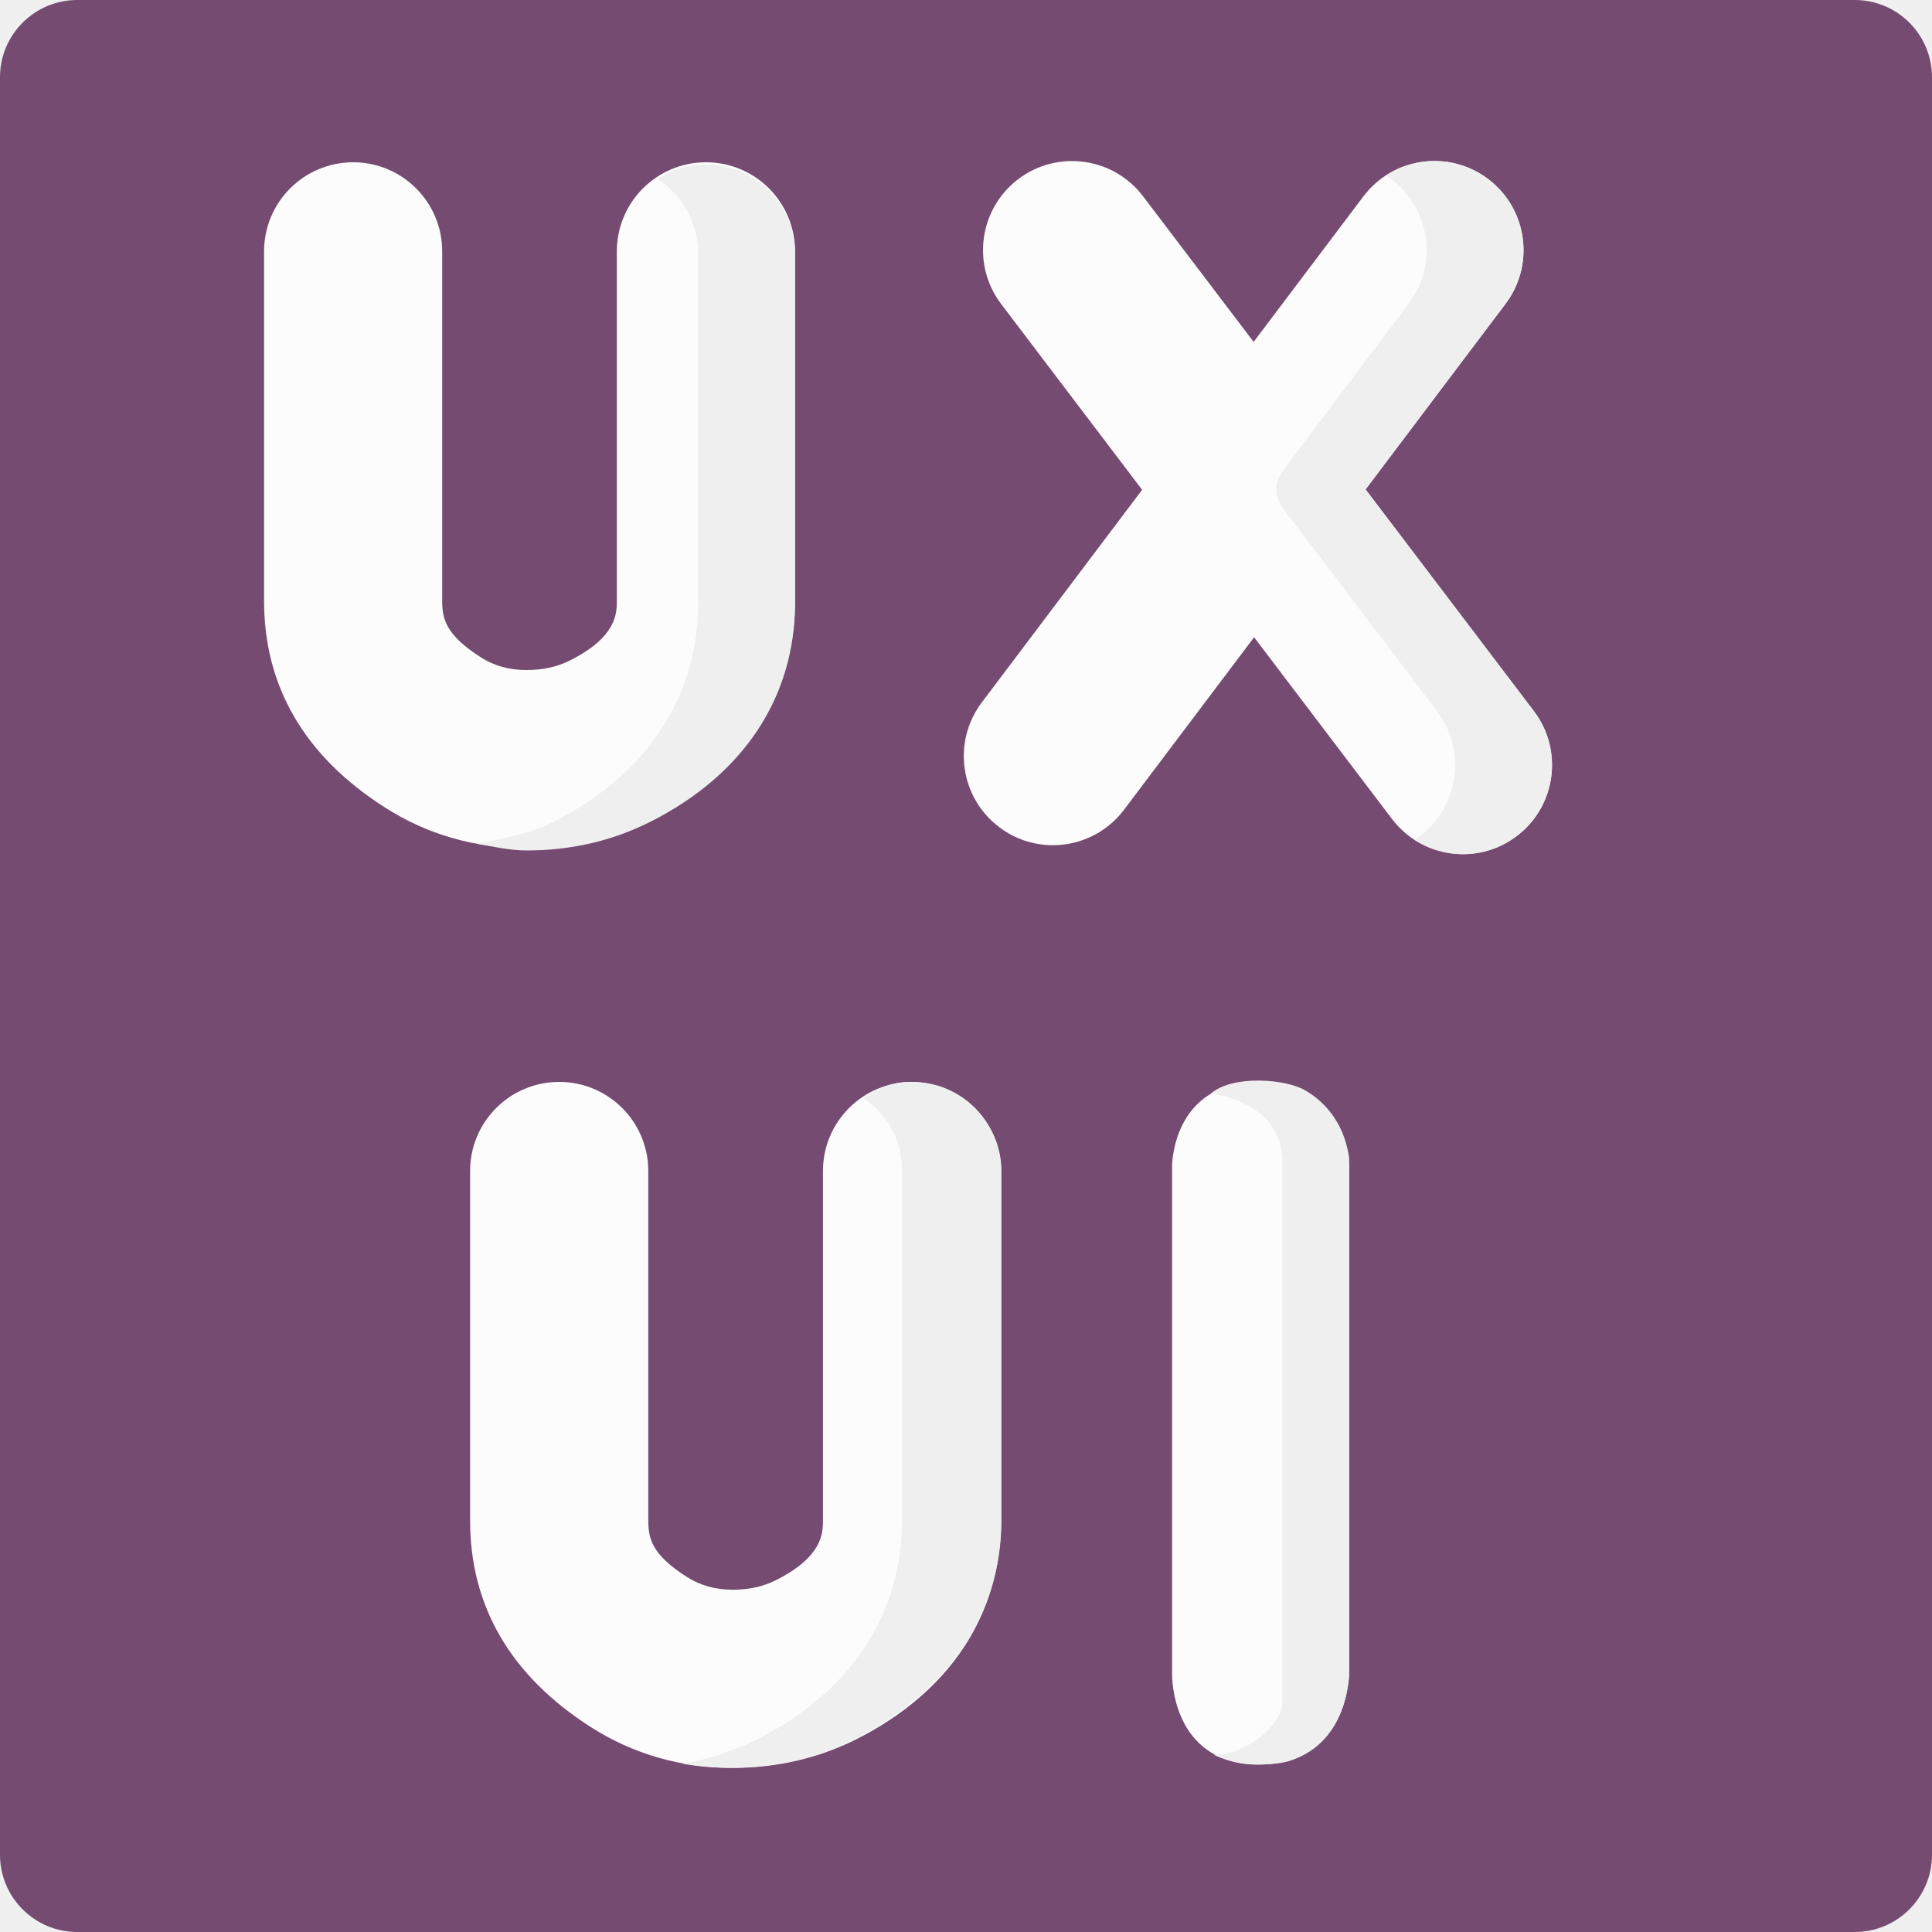
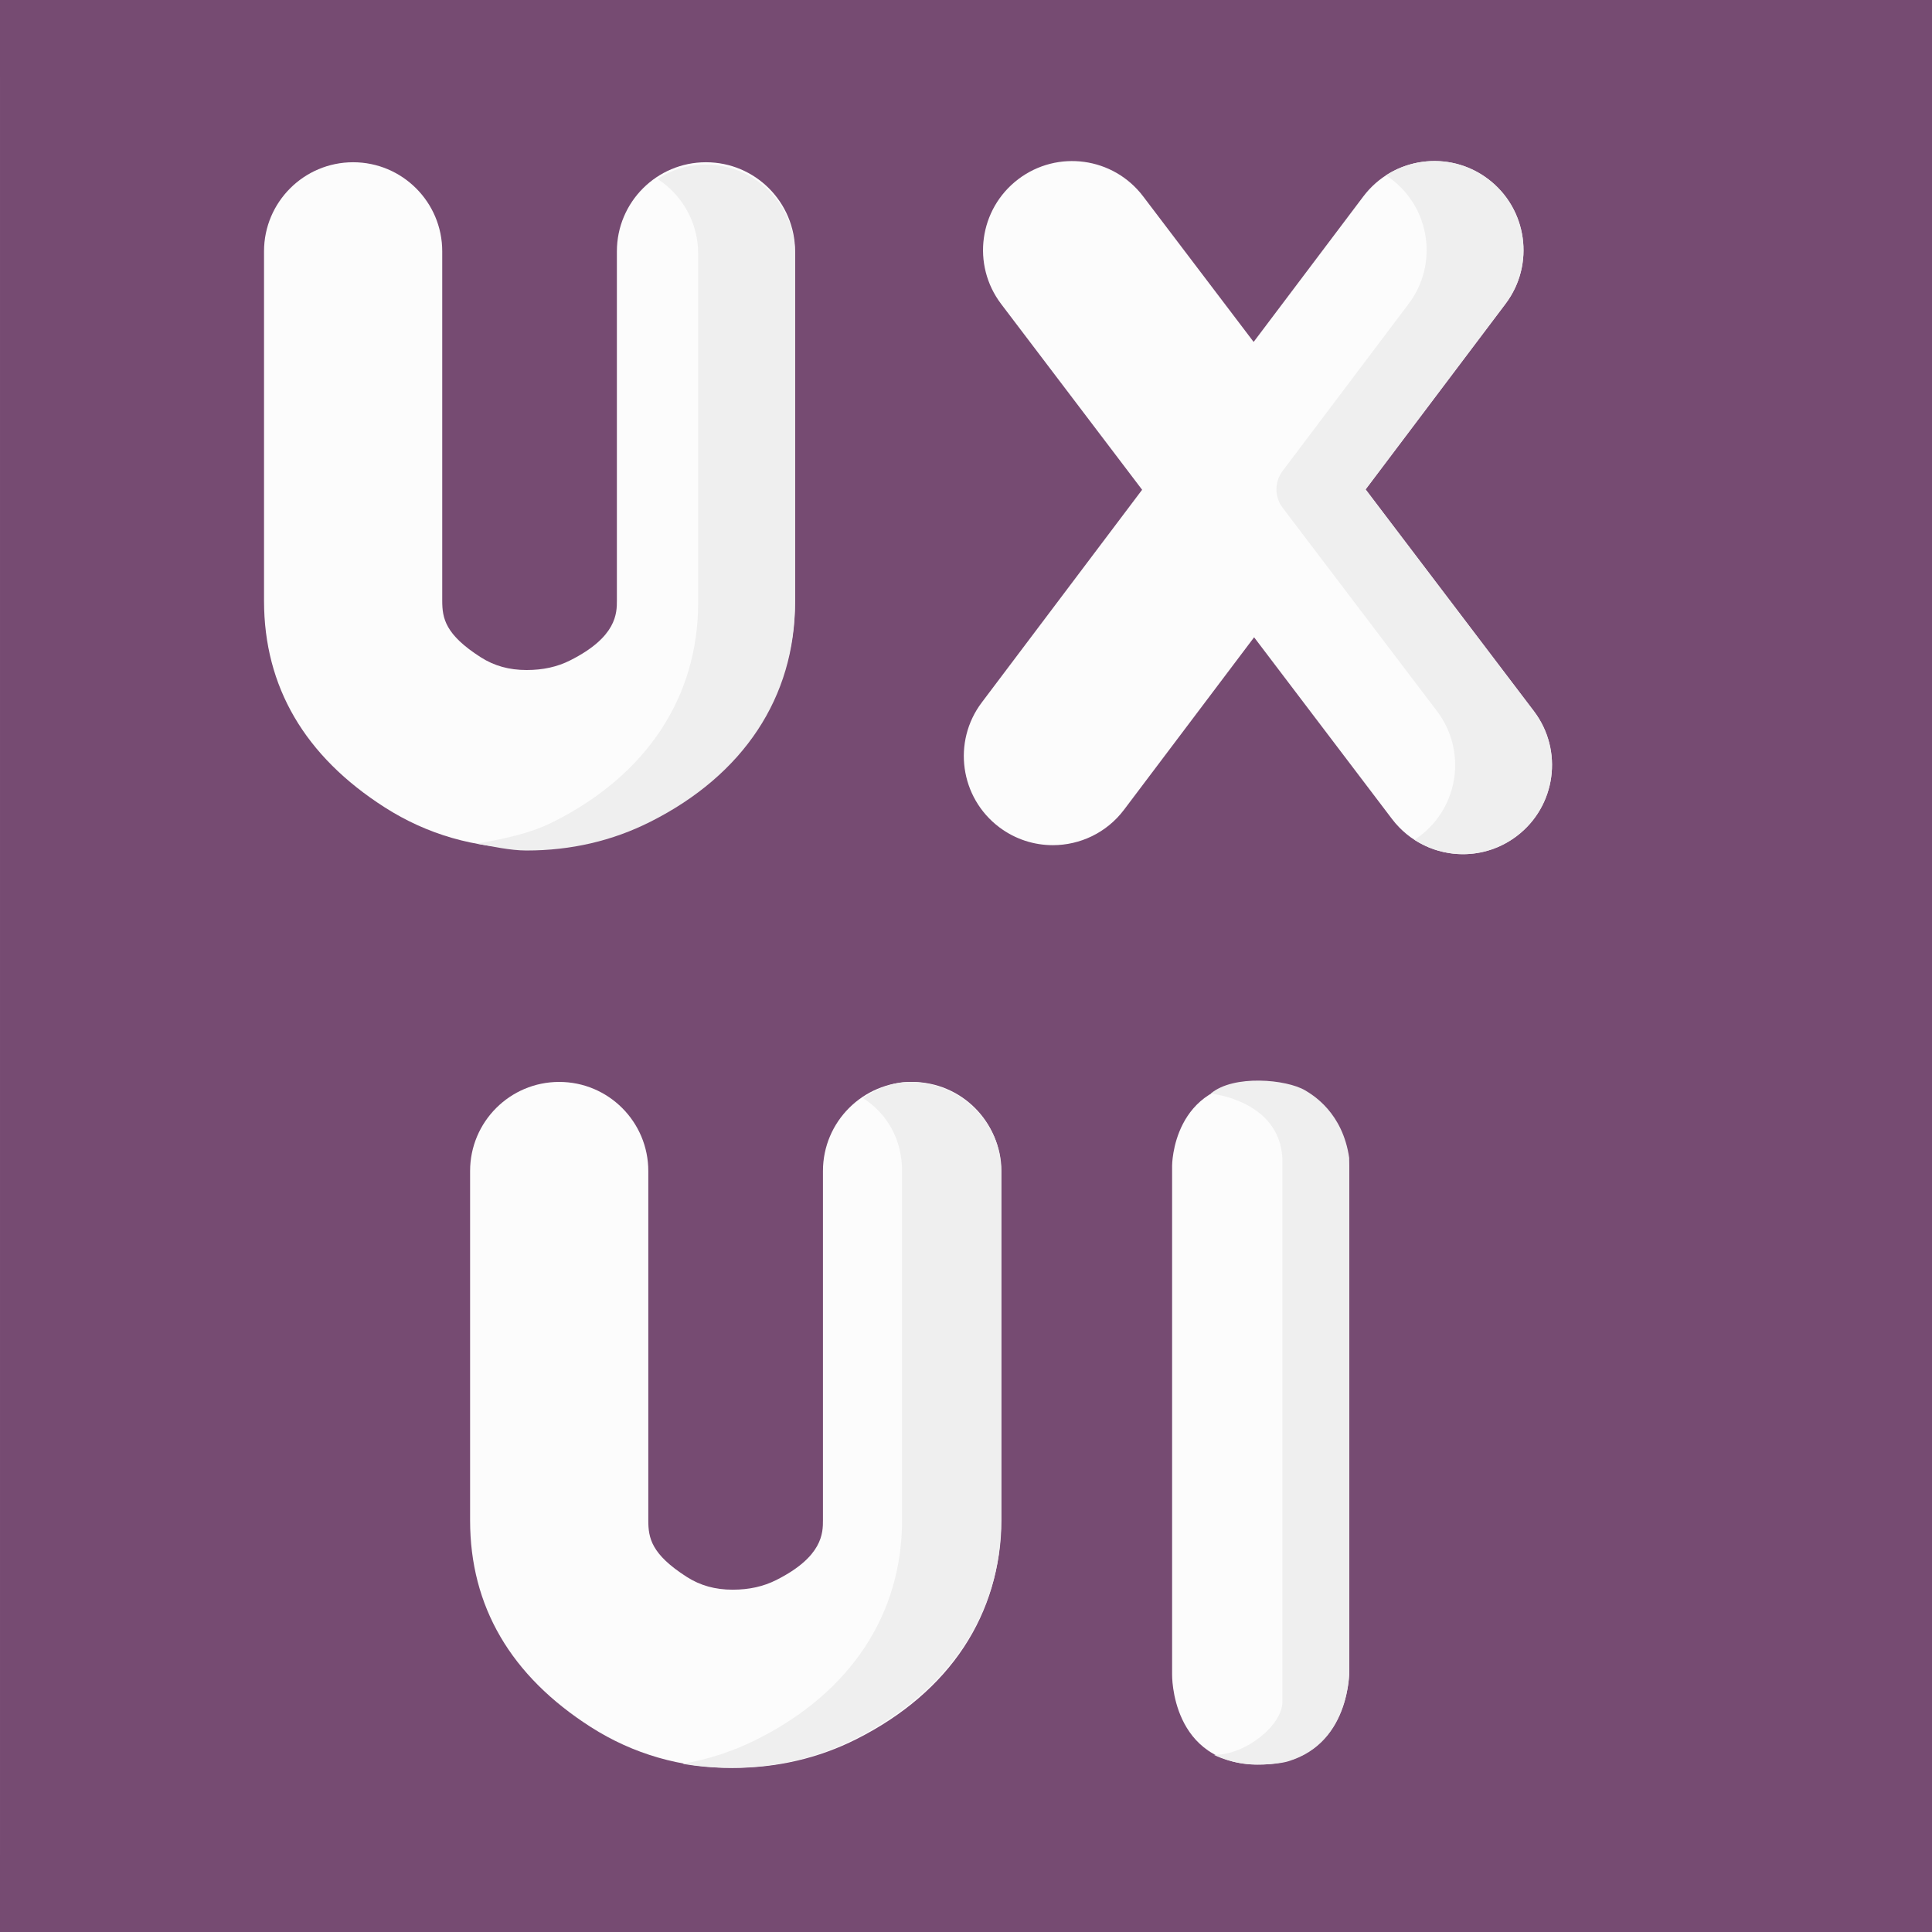
- <svg xmlns="http://www.w3.org/2000/svg" width="25" height="25" viewBox="0 0 25 25" fill="none">
-   <rect width="25" height="25" rx="1" fill="#764B72" />
-   <path d="M15.167 15.083V21.667C15.167 21.667 15.144 22.833 16.292 22.833C17.44 22.833 17.458 21.667 17.458 21.667V15.083C17.458 15.083 17.417 14 16.292 14C15.167 14 15.167 15.083 15.167 15.083Z" fill="#FCFCFC" />
-   <path d="M17.458 14.983V16.233V18.75V21.583C17.458 21.583 17.5 22.542 16.667 22.792C16.667 22.792 16.545 22.833 16.25 22.833C15.955 22.833 15.708 22.708 15.708 22.708C16.13 22.708 16.594 22.316 16.594 22.024C16.594 21.733 16.594 20.495 16.594 19.275V17.4V14.984C16.552 14.234 15.667 14.151 15.667 14.151C15.962 13.901 16.648 13.966 16.889 14.109C16.993 14.171 17.374 14.399 17.458 14.983Z" fill="#EFEFEF" />
-   <path d="M11.802 14C11.165 14 10.649 14.516 10.649 15.153V19.669C10.649 19.834 10.649 20.141 10.045 20.445C9.878 20.53 9.693 20.571 9.482 20.571C9.481 20.571 9.48 20.571 9.48 20.571C9.255 20.57 9.061 20.516 8.887 20.405C8.426 20.111 8.389 19.9 8.389 19.674V15.153C8.389 14.516 7.873 14 7.236 14C6.599 14 6.083 14.516 6.083 15.153V19.674C6.083 20.786 6.609 21.686 7.646 22.349C8.193 22.698 8.809 22.875 9.477 22.876H9.482C10.054 22.876 10.592 22.751 11.082 22.505C12.29 21.897 12.955 20.89 12.955 19.669V15.153C12.954 14.516 12.438 14 11.802 14Z" fill="#FCFCFC" />
-   <path d="M12.958 15.153V17.417V19.667C12.958 20.887 12.262 21.897 11.054 22.505C10.565 22.751 10.026 22.876 9.454 22.876H9.448C9.238 22.875 9.033 22.858 8.833 22.823C9.172 22.765 9.496 22.658 9.8 22.505C11.008 21.897 11.672 20.89 11.672 19.669V15.153C11.672 14.747 11.483 14.414 11.167 14.208C11.347 14.091 11.542 14 11.774 14C12.41 14 12.958 14.516 12.958 15.153Z" fill="#EFEFEF" />
-   <path d="M9.135 2.1C8.498 2.1 7.982 2.616 7.982 3.253V7.769C7.982 7.934 7.982 8.241 7.378 8.545C7.211 8.629 7.027 8.67 6.815 8.67C6.814 8.67 6.814 8.67 6.813 8.67C6.588 8.67 6.394 8.616 6.221 8.505C5.76 8.211 5.722 8 5.722 7.774V3.253C5.722 2.616 5.206 2.1 4.57 2.1C3.933 2.1 3.417 2.616 3.417 3.253V7.774C3.417 8.886 3.943 9.786 4.98 10.448C5.526 10.798 6.142 10.975 6.81 10.976H6.815C7.388 10.976 7.926 10.851 8.415 10.605C9.623 9.996 10.288 8.989 10.288 7.769V3.253C10.288 2.616 9.772 2.1 9.135 2.1V2.1Z" fill="#FCFCFC" />
-   <path d="M19.848 9.203L17.67 6.333L19.482 3.931C19.865 3.422 19.764 2.7 19.255 2.316C18.747 1.933 18.024 2.034 17.641 2.543L16.222 4.424L14.791 2.54C14.407 2.033 13.683 1.934 13.176 2.318C12.669 2.703 12.57 3.427 12.955 3.934L14.779 6.338L12.704 9.09C12.321 9.598 12.422 10.321 12.931 10.704C13.138 10.861 13.382 10.937 13.624 10.937C13.973 10.937 14.319 10.778 14.545 10.478L16.228 8.246L18.012 10.597C18.239 10.896 18.583 11.053 18.931 11.053C19.174 11.053 19.419 10.976 19.627 10.818C20.134 10.433 20.233 9.71 19.848 9.203V9.203Z" fill="#FCFCFC" />
-   <path d="M19.627 10.818C19.419 10.976 19.174 11.053 18.931 11.053C18.711 11.053 18.492 10.989 18.303 10.867C18.327 10.851 18.35 10.835 18.373 10.818C18.881 10.433 18.98 9.71 18.595 9.202L16.597 6.57C16.491 6.43 16.49 6.236 16.596 6.095L18.228 3.93C18.612 3.422 18.51 2.699 18.002 2.316C17.98 2.299 17.957 2.283 17.934 2.269C18.329 2.013 18.858 2.015 19.256 2.316C19.764 2.699 19.865 3.422 19.482 3.93L17.671 6.333L19.849 9.202C20.234 9.71 20.135 10.433 19.627 10.818V10.818Z" fill="#EFEFEF" />
-   <path d="M10.288 3.282V7.799C10.288 9.019 9.623 10.026 8.415 10.634C7.926 10.881 7.388 11.005 6.815 11.005H6.81C6.599 11.005 6.366 10.952 6.167 10.917C6.506 10.858 6.857 10.788 7.161 10.634C8.369 10.026 9.034 9.019 9.034 7.799V3.282C9.034 2.876 8.825 2.52 8.508 2.315C8.688 2.197 8.903 2.129 9.135 2.129C9.772 2.129 10.288 2.645 10.288 3.282Z" fill="#EFEFEF" />
+ <svg xmlns="http://www.w3.org/2000/svg" width="50" height="50" viewBox="0 0 50 50" fill="none">
+   <g clip-path="url(#clip0)">
+     <path d="M48 0H2C1.017 0 0.254 -0.237 3.90112e-05 7.74562e-05C-0.263 0.246 4.17829e-05 0.983 4.17829e-05 2V48C4.17829e-05 49.105 -1.104 50 8.67248e-05 50H50C51.105 50 50 49.105 50 48V2C50 0.885 50.347 0.218 50 0C49.725 -0.173 48.885 0 48 0Z" fill="#764B72" />
+     <path d="M30.334 30.167V43.333C30.334 43.333 30.288 45.667 32.584 45.667C34.879 45.667 34.917 43.333 34.917 43.333V30.167C34.917 30.167 34.834 28 32.584 28C30.334 28 30.334 30.167 30.334 30.167Z" fill="#FCFCFC" />
+     <path d="M34.917 29.966V32.466V37.5V43.167C34.917 43.167 35 45.084 33.334 45.584C33.334 45.584 33.09 45.667 32.5 45.667C31.91 45.667 31.417 45.417 31.417 45.417C32.26 45.417 33.188 44.633 33.188 44.049C33.188 43.466 33.188 40.991 33.188 38.55V34.801V29.969C33.103 28.469 31.334 28.302 31.334 28.302C31.924 27.803 33.295 27.933 33.778 28.219C33.986 28.343 34.748 28.799 34.917 29.966Z" fill="#EFEFEF" />
+     <path d="M23.603 28C22.33 28 21.298 29.032 21.298 30.306V39.339C21.298 39.669 21.298 40.283 20.09 40.891C19.755 41.059 19.387 41.141 18.963 41.141C18.962 41.141 18.96 41.141 18.959 41.141C18.509 41.141 18.122 41.033 17.775 40.811C16.853 40.222 16.778 39.8 16.778 39.348V30.306C16.778 29.032 15.745 28 14.472 28C13.199 28 12.166 29.032 12.166 30.306V39.348C12.166 41.572 13.218 43.372 15.292 44.697C16.386 45.395 17.617 45.751 18.953 45.753H18.963C20.108 45.753 21.185 45.503 22.164 45.009C24.579 43.793 25.909 41.779 25.909 39.339V30.306C25.909 29.032 24.877 28 23.603 28Z" fill="#FCFCFC" />
+     <path d="M25.917 30.305V34.833V39.333C25.917 41.775 24.523 43.794 22.107 45.009C21.129 45.503 20.052 45.752 18.907 45.752H18.896C18.476 45.751 18.065 45.717 17.666 45.647C18.345 45.529 18.991 45.317 19.6 45.009C22.016 43.794 23.345 41.78 23.345 39.339V30.305C23.345 29.494 22.967 28.827 22.333 28.417C22.693 28.182 23.084 28 23.547 28C24.82 28 25.917 29.032 25.917 30.305Z" fill="#EFEFEF" />
+     <path d="M18.27 4.199C16.997 4.199 15.965 5.231 15.965 6.505V15.538C15.965 15.868 15.965 16.482 14.757 17.09C14.422 17.259 14.054 17.34 13.63 17.34C13.629 17.34 13.627 17.34 13.626 17.34C13.176 17.34 12.789 17.232 12.442 17.01C11.52 16.421 11.445 15.999 11.445 15.547V6.505C11.445 5.231 10.412 4.199 9.139 4.199C7.866 4.199 6.833 5.231 6.833 6.505V15.547C6.833 17.771 7.885 19.571 9.959 20.896C11.053 21.595 12.284 21.95 13.62 21.952H13.63C14.775 21.952 15.852 21.702 16.831 21.209C19.246 19.992 20.576 17.979 20.576 15.538V6.505C20.576 5.231 19.544 4.199 18.27 4.199Z" fill="#FCFCFC" />
+     <path d="M39.697 18.406L35.341 12.666L38.963 7.862C39.73 6.845 39.527 5.4 38.51 4.633C37.493 3.866 36.048 4.069 35.281 5.086L32.444 8.849L29.583 5.08C28.813 4.066 27.367 3.868 26.353 4.637C25.338 5.407 25.14 6.853 25.91 7.868L29.558 12.675L25.408 18.18C24.642 19.196 24.844 20.642 25.861 21.409C26.277 21.722 26.764 21.873 27.247 21.873C27.946 21.873 28.637 21.557 29.09 20.956L32.456 16.493L36.024 21.194C36.477 21.792 37.165 22.106 37.862 22.106C38.348 22.106 38.837 21.953 39.254 21.637C40.268 20.867 40.467 19.421 39.697 18.406Z" fill="#FCFCFC" />
+     <path d="M39.254 21.636C38.837 21.953 38.348 22.106 37.862 22.106C37.421 22.106 36.983 21.979 36.607 21.734C36.655 21.703 36.701 21.671 36.747 21.636C37.762 20.867 37.96 19.42 37.19 18.405L33.194 13.14C32.981 12.86 32.981 12.472 33.192 12.191L36.457 7.861C37.223 6.845 37.02 5.399 36.004 4.632C35.959 4.599 35.914 4.567 35.868 4.538C36.657 4.026 37.716 4.031 38.511 4.632C39.527 5.399 39.731 6.845 38.964 7.861L35.342 12.666L39.698 18.405C40.467 19.42 40.269 20.867 39.254 21.636Z" fill="#EFEFEF" />
+     <path d="M20.575 6.564V15.598C20.575 18.039 19.246 20.053 16.83 21.268C15.852 21.762 14.775 22.011 13.63 22.011H13.619C13.198 22.01 12.732 21.903 12.334 21.833C13.012 21.716 13.714 21.576 14.323 21.268C16.739 20.053 18.068 18.039 18.068 15.598V6.564C18.068 5.753 17.649 5.04 17.016 4.63C17.376 4.395 17.806 4.259 18.27 4.259C19.543 4.259 20.575 5.291 20.575 6.564Z" fill="#EFEFEF" />
+   </g>
+   <defs>
+     <clipPath id="clip0">
+       <rect width="50" height="50" fill="white" />
+     </clipPath>
+   </defs>
</svg>
